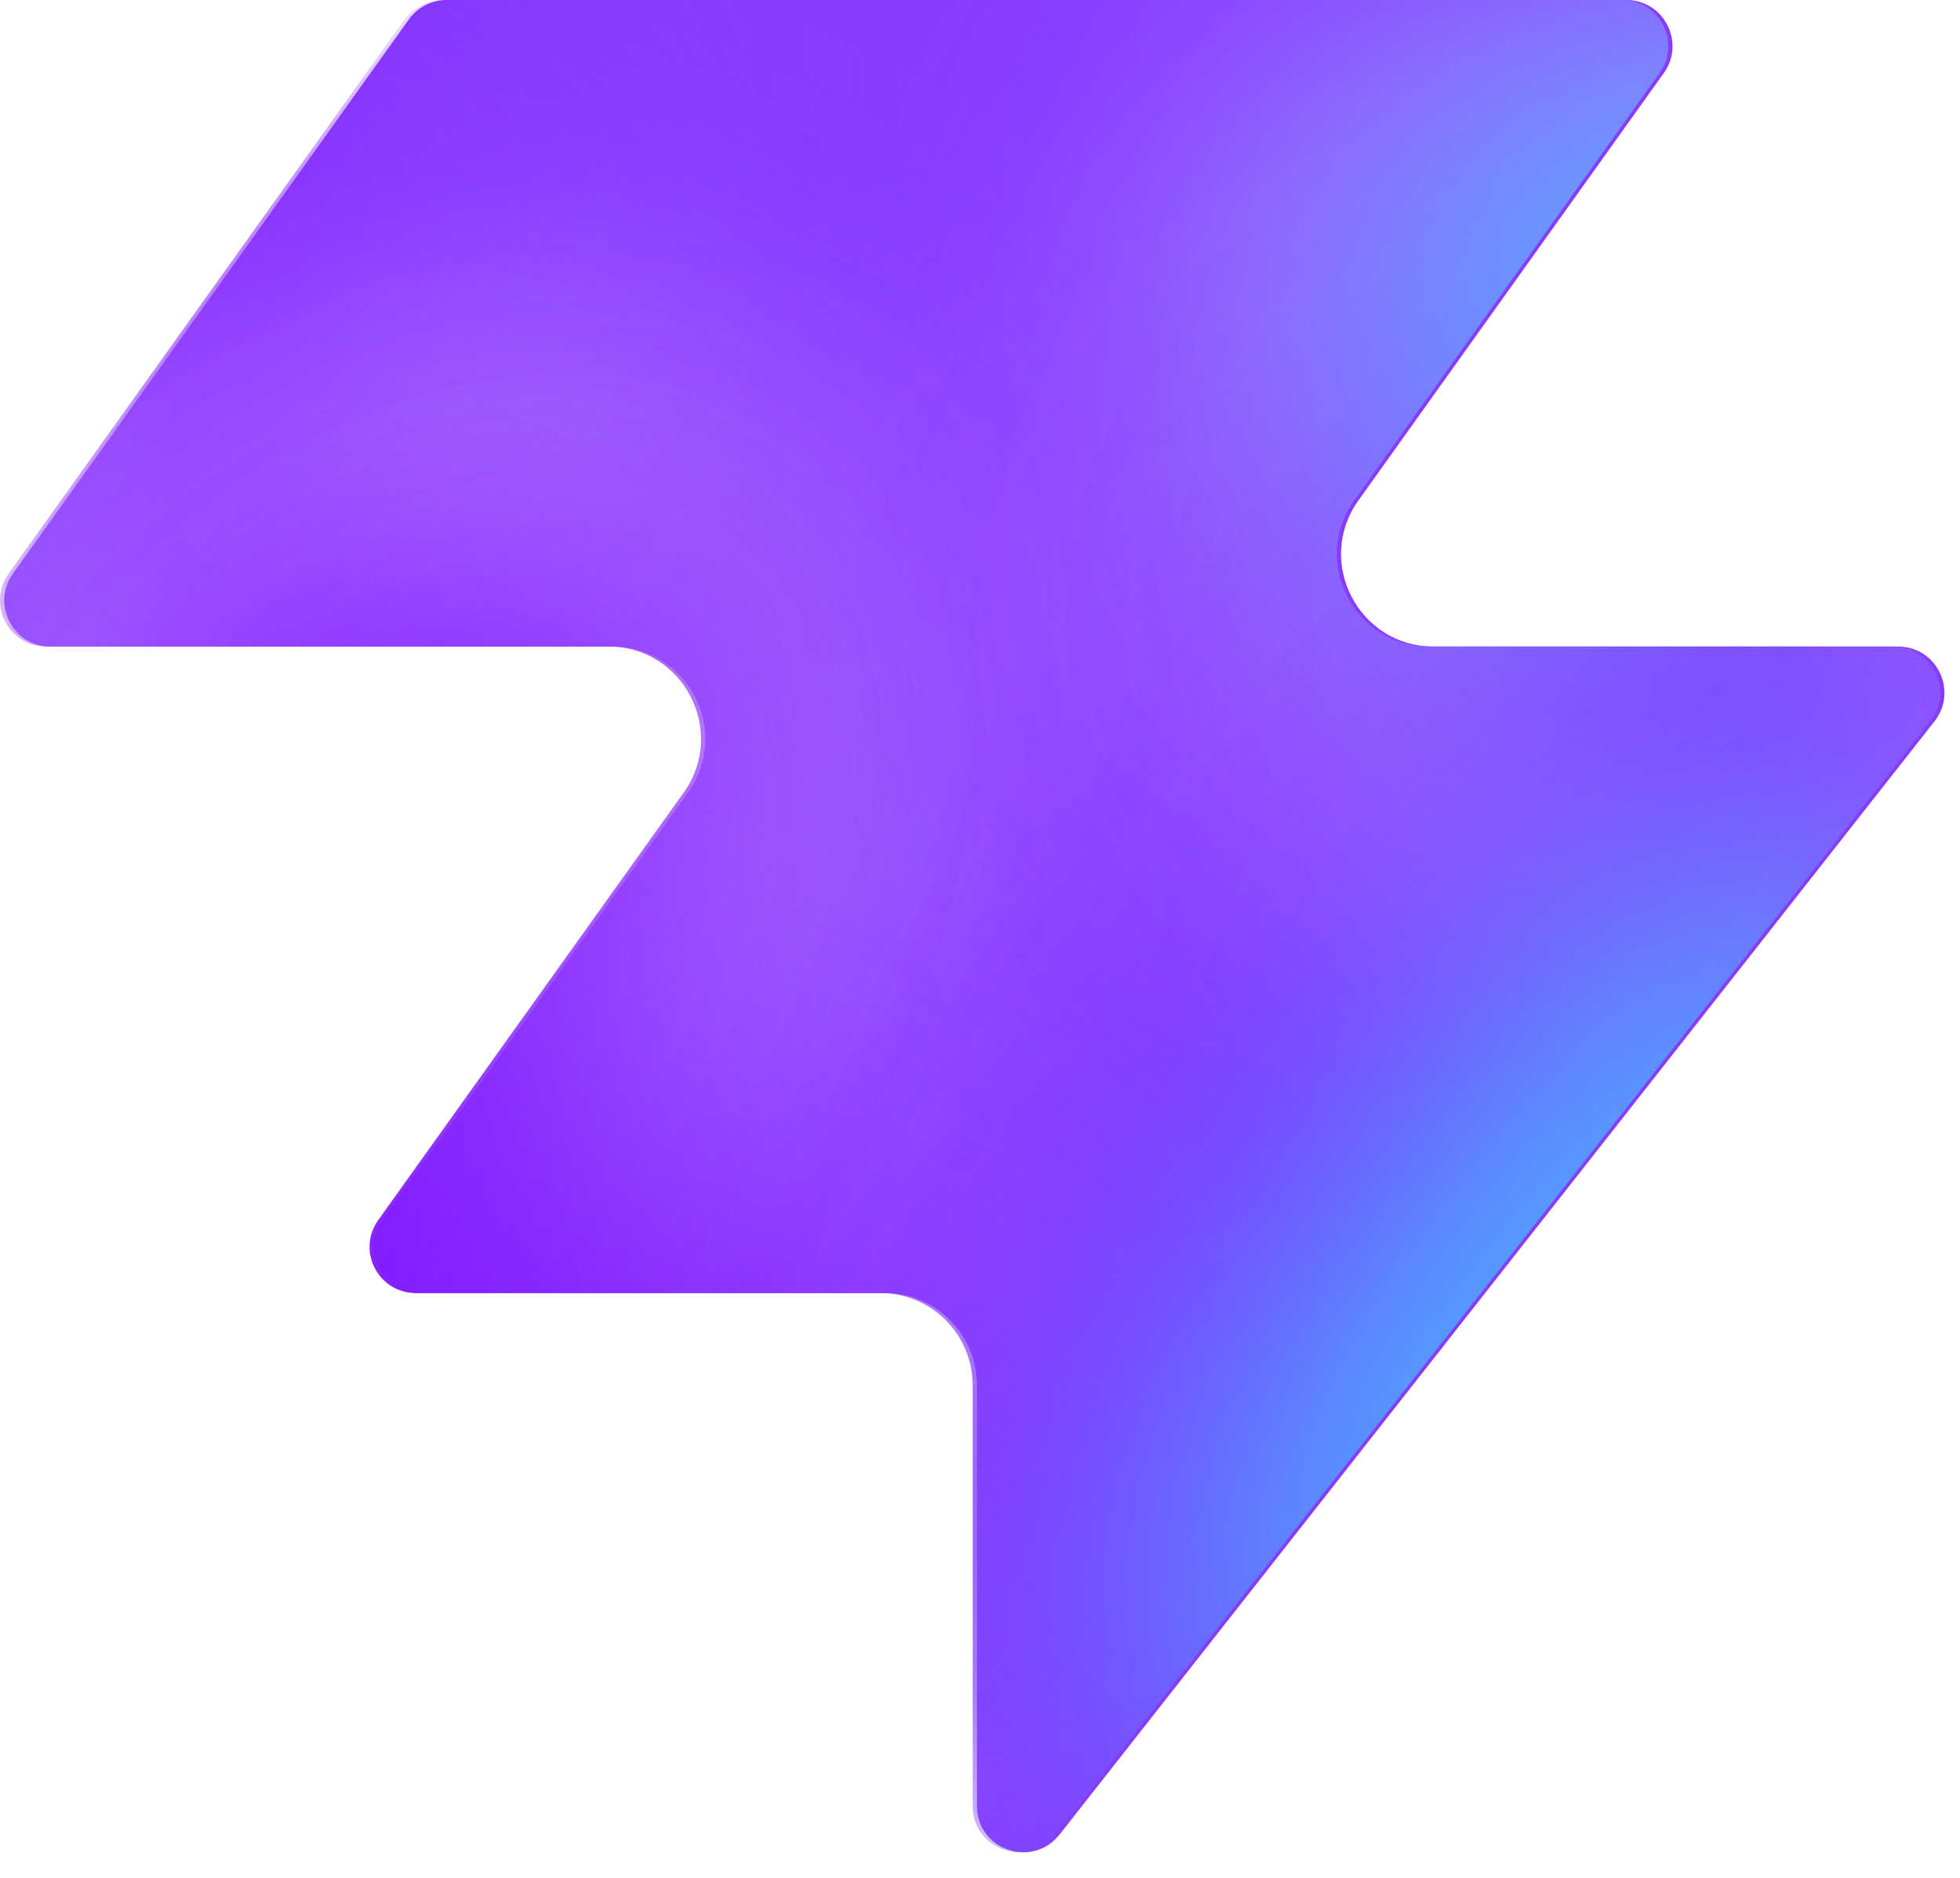
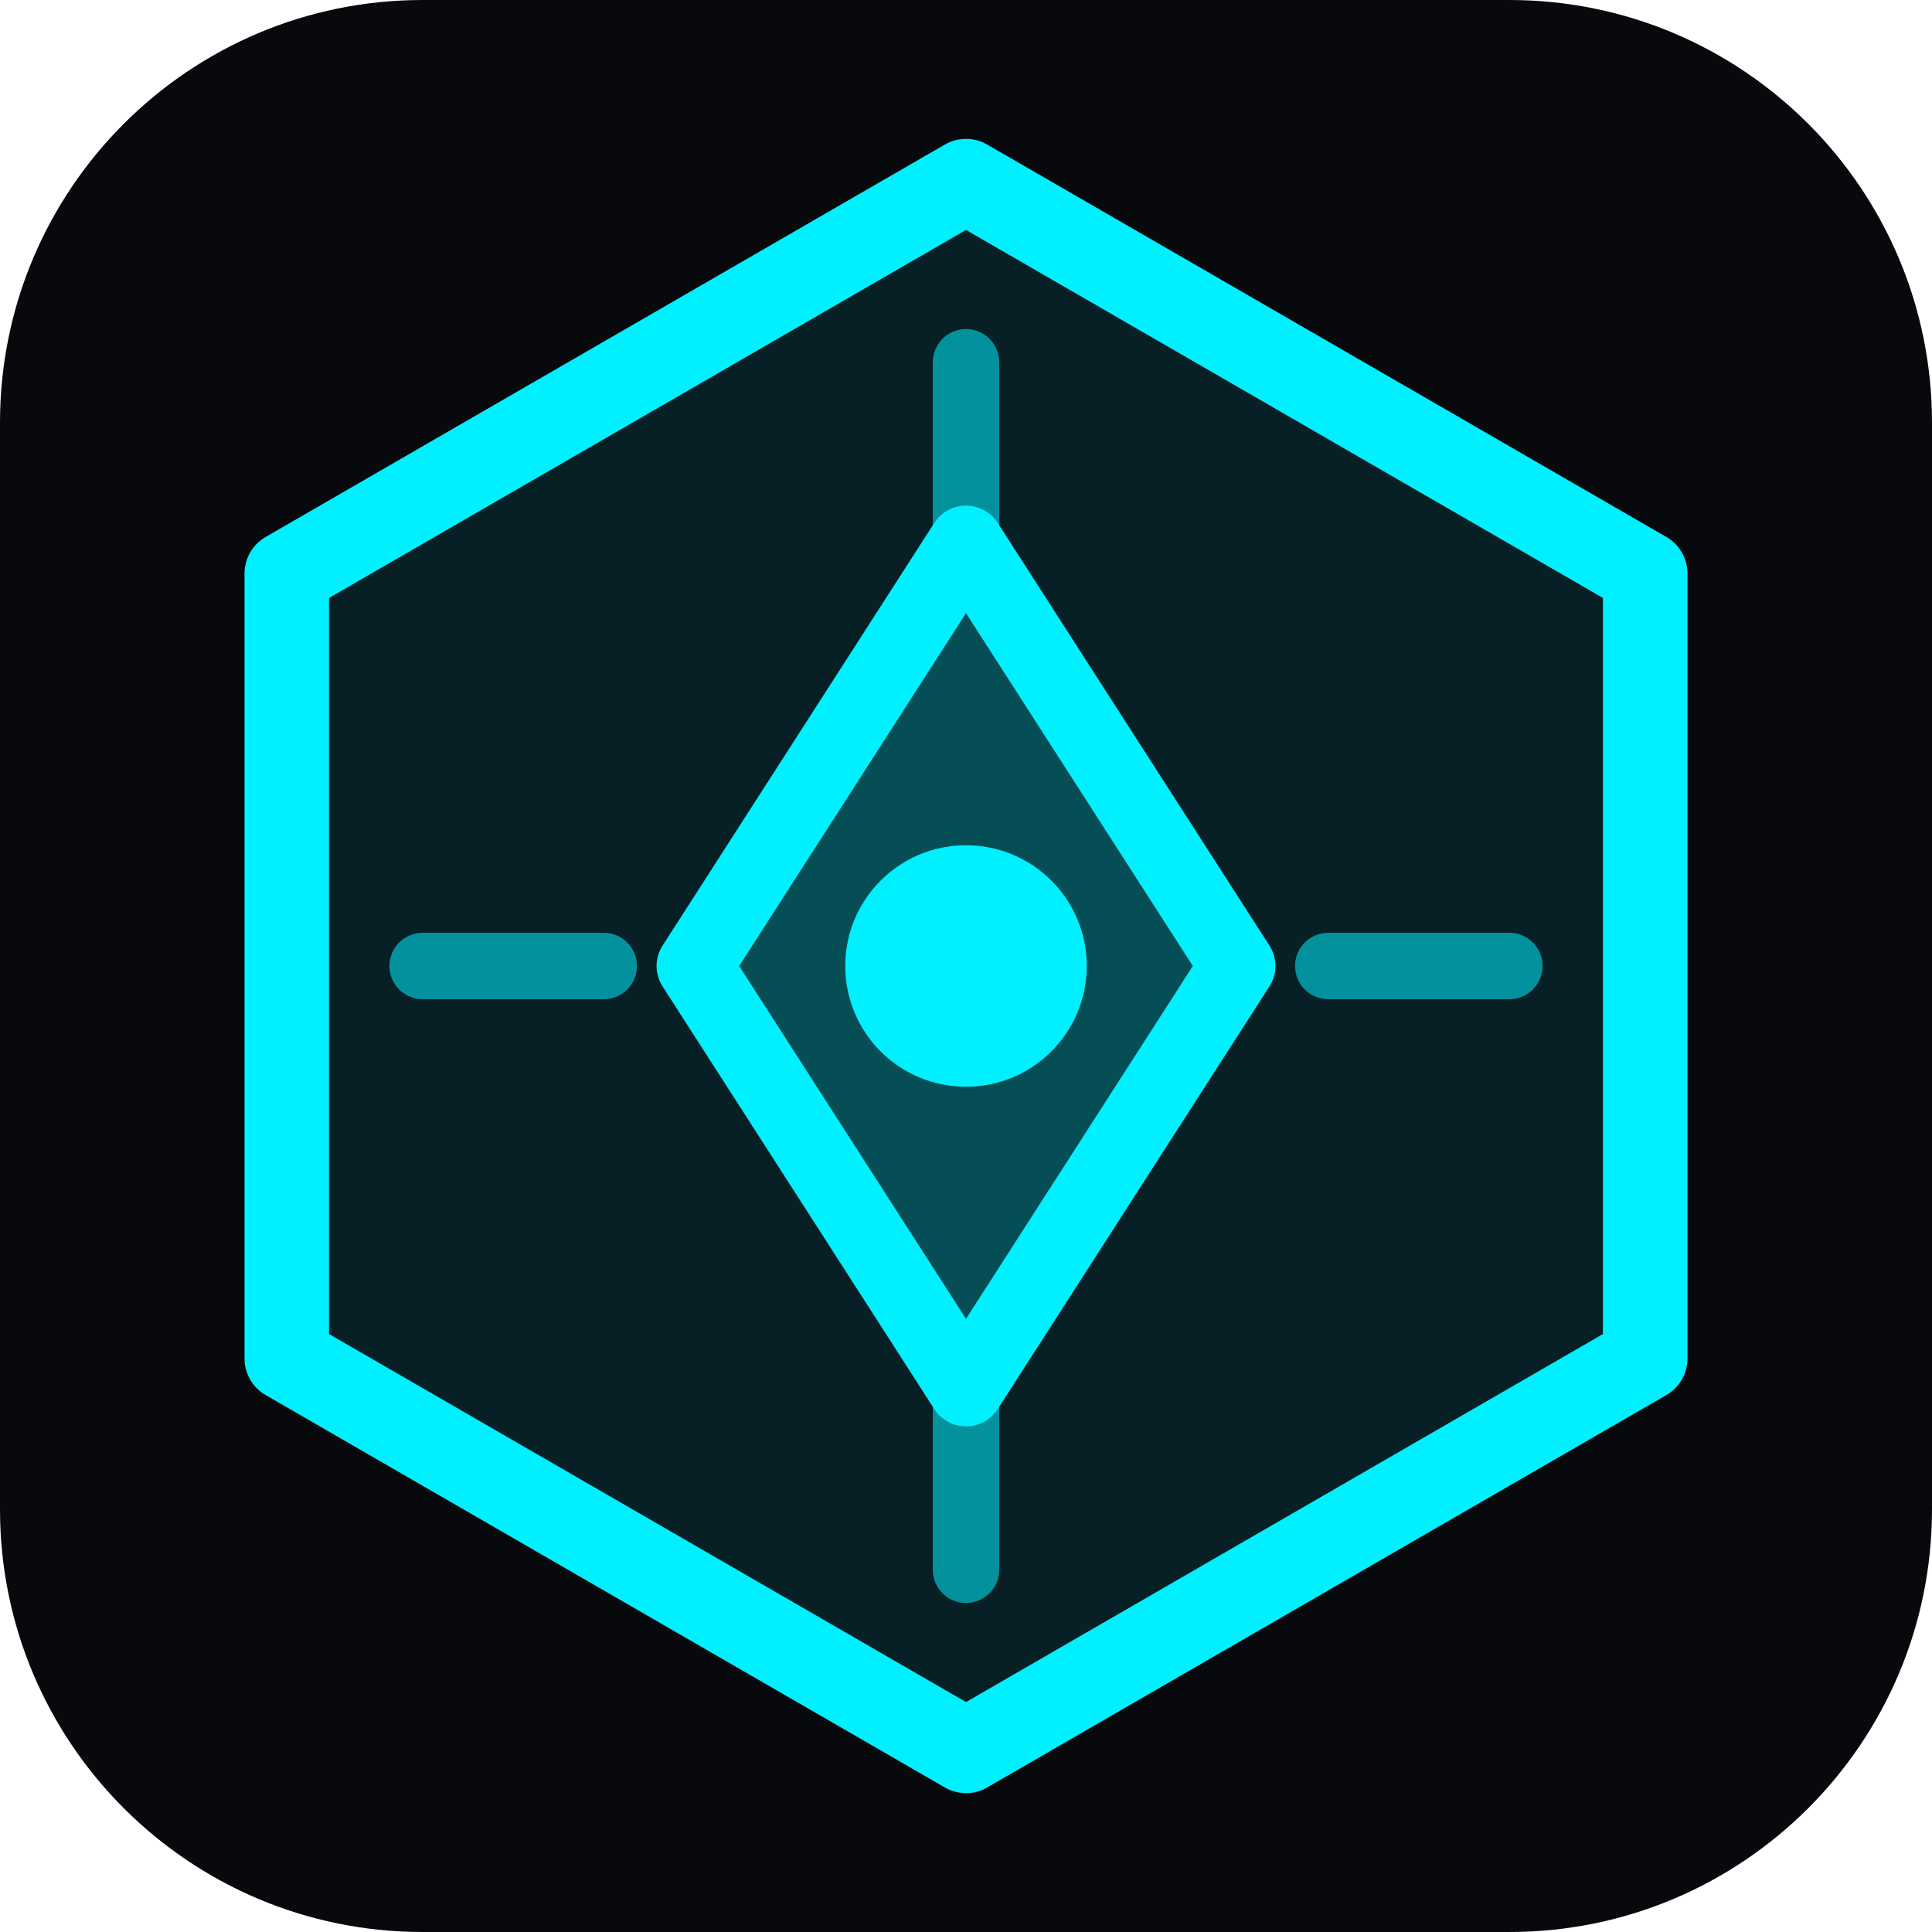
- <svg xmlns="http://www.w3.org/2000/svg" width="48" height="46" fill="none" viewBox="0 0 48 46">
-   <path fill="#863bff" d="M25.946 44.938c-.664.845-2.021.375-2.021-.698V33.937a2.26 2.26 0 0 0-2.262-2.262H10.287c-.92 0-1.456-1.04-.92-1.788l7.48-10.471c1.07-1.497 0-3.578-1.842-3.578H1.237c-.92 0-1.456-1.04-.92-1.788L10.013.474c.214-.297.556-.474.92-.474h28.894c.92 0 1.456 1.04.92 1.788l-7.48 10.471c-1.07 1.498 0 3.579 1.842 3.579h11.377c.943 0 1.473 1.088.89 1.83L25.947 44.94z" style="fill:#863bff;fill:color(display-p3 .525 .23 1);fill-opacity:1" />
-   <mask id="a" width="48" height="46" x="0" y="0" maskUnits="userSpaceOnUse" style="mask-type:alpha">
-     <path fill="#000" d="M25.842 44.938c-.664.844-2.021.375-2.021-.698V33.937a2.26 2.26 0 0 0-2.262-2.262H10.183c-.92 0-1.456-1.04-.92-1.788l7.48-10.471c1.07-1.498 0-3.579-1.842-3.579H1.133c-.92 0-1.456-1.04-.92-1.787L9.91.473c.214-.297.556-.474.92-.474h28.894c.92 0 1.456 1.04.92 1.788l-7.48 10.471c-1.07 1.498 0 3.578 1.842 3.578h11.377c.943 0 1.473 1.088.89 1.832L25.843 44.94z" style="fill:#000;fill-opacity:1" />
-   </mask>
-   <g mask="url(#a)">
-     <g filter="url(#b)">
-       <ellipse cx="5.508" cy="14.704" fill="#ede6ff" rx="5.508" ry="14.704" style="fill:#ede6ff;fill:color(display-p3 .927 .903 1);fill-opacity:1" transform="matrix(.00324 1 1 -.00324 -4.47 31.516)" />
-     </g>
-     <g filter="url(#c)">
-       <ellipse cx="10.399" cy="29.851" fill="#ede6ff" rx="10.399" ry="29.851" style="fill:#ede6ff;fill:color(display-p3 .927 .903 1);fill-opacity:1" transform="matrix(.00324 1 1 -.00324 -39.328 7.883)" />
-     </g>
-     <g filter="url(#d)">
-       <ellipse cx="5.508" cy="30.487" fill="#7e14ff" rx="5.508" ry="30.487" style="fill:#7e14ff;fill:color(display-p3 .492 .077 1);fill-opacity:1" transform="rotate(89.814 -25.913 -14.639)scale(1 -1)" />
-     </g>
-     <g filter="url(#e)">
-       <ellipse cx="5.508" cy="30.599" fill="#7e14ff" rx="5.508" ry="30.599" style="fill:#7e14ff;fill:color(display-p3 .492 .077 1);fill-opacity:1" transform="rotate(89.814 -32.644 -3.334)scale(1 -1)" />
-     </g>
-     <g filter="url(#f)">
-       <ellipse cx="5.508" cy="30.599" fill="#7e14ff" rx="5.508" ry="30.599" style="fill:#7e14ff;fill:color(display-p3 .492 .077 1);fill-opacity:1" transform="matrix(.00324 1 1 -.00324 -34.34 30.47)" />
-     </g>
-     <g filter="url(#g)">
-       <ellipse cx="14.072" cy="22.078" fill="#ede6ff" rx="14.072" ry="22.078" style="fill:#ede6ff;fill:color(display-p3 .927 .903 1);fill-opacity:1" transform="rotate(93.35 24.506 48.493)scale(-1 1)" />
-     </g>
-     <g filter="url(#h)">
-       <ellipse cx="3.47" cy="21.501" fill="#7e14ff" rx="3.47" ry="21.501" style="fill:#7e14ff;fill:color(display-p3 .492 .077 1);fill-opacity:1" transform="rotate(89.009 28.708 47.59)scale(-1 1)" />
-     </g>
-     <g filter="url(#i)">
-       <ellipse cx="3.47" cy="21.501" fill="#7e14ff" rx="3.47" ry="21.501" style="fill:#7e14ff;fill:color(display-p3 .492 .077 1);fill-opacity:1" transform="rotate(89.009 28.708 47.59)scale(-1 1)" />
-     </g>
-     <g filter="url(#j)">
-       <ellipse cx=".387" cy="8.972" fill="#7e14ff" rx="4.407" ry="29.108" style="fill:#7e14ff;fill:color(display-p3 .492 .077 1);fill-opacity:1" transform="rotate(39.51 .387 8.972)" />
-     </g>
-     <g filter="url(#k)">
-       <ellipse cx="47.523" cy="-6.092" fill="#7e14ff" rx="4.407" ry="29.108" style="fill:#7e14ff;fill:color(display-p3 .492 .077 1);fill-opacity:1" transform="rotate(37.892 47.523 -6.092)" />
-     </g>
-     <g filter="url(#l)">
-       <ellipse cx="41.412" cy="6.333" fill="#47bfff" rx="5.971" ry="9.665" style="fill:#47bfff;fill:color(display-p3 .28 .748 1);fill-opacity:1" transform="rotate(37.892 41.412 6.333)" />
-     </g>
-     <g filter="url(#m)">
-       <ellipse cx="-1.879" cy="38.332" fill="#7e14ff" rx="4.407" ry="29.108" style="fill:#7e14ff;fill:color(display-p3 .492 .077 1);fill-opacity:1" transform="rotate(37.892 -1.88 38.332)" />
-     </g>
-     <g filter="url(#n)">
-       <ellipse cx="-1.879" cy="38.332" fill="#7e14ff" rx="4.407" ry="29.108" style="fill:#7e14ff;fill:color(display-p3 .492 .077 1);fill-opacity:1" transform="rotate(37.892 -1.88 38.332)" />
-     </g>
-     <g filter="url(#o)">
-       <ellipse cx="35.651" cy="29.907" fill="#7e14ff" rx="4.407" ry="29.108" style="fill:#7e14ff;fill:color(display-p3 .492 .077 1);fill-opacity:1" transform="rotate(37.892 35.651 29.907)" />
-     </g>
-     <g filter="url(#p)">
-       <ellipse cx="38.418" cy="32.4" fill="#47bfff" rx="5.971" ry="15.297" style="fill:#47bfff;fill:color(display-p3 .28 .748 1);fill-opacity:1" transform="rotate(37.892 38.418 32.4)" />
-     </g>
-   </g>
-   <defs>
-     <filter id="b" width="60.045" height="41.654" x="-19.77" y="16.149" color-interpolation-filters="sRGB" filterUnits="userSpaceOnUse">
-       <feFlood flood-opacity="0" result="BackgroundImageFix" />
-       <feBlend in="SourceGraphic" in2="BackgroundImageFix" result="shape" />
-       <feGaussianBlur result="effect1_foregroundBlur_2002_17158" stdDeviation="7.659" />
-     </filter>
-     <filter id="c" width="90.34" height="51.437" x="-54.613" y="-7.533" color-interpolation-filters="sRGB" filterUnits="userSpaceOnUse">
-       <feFlood flood-opacity="0" result="BackgroundImageFix" />
-       <feBlend in="SourceGraphic" in2="BackgroundImageFix" result="shape" />
-       <feGaussianBlur result="effect1_foregroundBlur_2002_17158" stdDeviation="7.659" />
-     </filter>
-     <filter id="d" width="79.355" height="29.4" x="-49.64" y="2.03" color-interpolation-filters="sRGB" filterUnits="userSpaceOnUse">
-       <feFlood flood-opacity="0" result="BackgroundImageFix" />
-       <feBlend in="SourceGraphic" in2="BackgroundImageFix" result="shape" />
-       <feGaussianBlur result="effect1_foregroundBlur_2002_17158" stdDeviation="4.596" />
-     </filter>
-     <filter id="e" width="79.579" height="29.4" x="-45.045" y="20.029" color-interpolation-filters="sRGB" filterUnits="userSpaceOnUse">
-       <feFlood flood-opacity="0" result="BackgroundImageFix" />
-       <feBlend in="SourceGraphic" in2="BackgroundImageFix" result="shape" />
-       <feGaussianBlur result="effect1_foregroundBlur_2002_17158" stdDeviation="4.596" />
-     </filter>
-     <filter id="f" width="79.579" height="29.4" x="-43.513" y="21.178" color-interpolation-filters="sRGB" filterUnits="userSpaceOnUse">
-       <feFlood flood-opacity="0" result="BackgroundImageFix" />
-       <feBlend in="SourceGraphic" in2="BackgroundImageFix" result="shape" />
-       <feGaussianBlur result="effect1_foregroundBlur_2002_17158" stdDeviation="4.596" />
-     </filter>
-     <filter id="g" width="74.749" height="58.852" x="15.756" y="-17.901" color-interpolation-filters="sRGB" filterUnits="userSpaceOnUse">
-       <feFlood flood-opacity="0" result="BackgroundImageFix" />
-       <feBlend in="SourceGraphic" in2="BackgroundImageFix" result="shape" />
-       <feGaussianBlur result="effect1_foregroundBlur_2002_17158" stdDeviation="7.659" />
-     </filter>
-     <filter id="h" width="61.377" height="25.362" x="23.548" y="2.284" color-interpolation-filters="sRGB" filterUnits="userSpaceOnUse">
-       <feFlood flood-opacity="0" result="BackgroundImageFix" />
-       <feBlend in="SourceGraphic" in2="BackgroundImageFix" result="shape" />
-       <feGaussianBlur result="effect1_foregroundBlur_2002_17158" stdDeviation="4.596" />
-     </filter>
-     <filter id="i" width="61.377" height="25.362" x="23.548" y="2.284" color-interpolation-filters="sRGB" filterUnits="userSpaceOnUse">
-       <feFlood flood-opacity="0" result="BackgroundImageFix" />
-       <feBlend in="SourceGraphic" in2="BackgroundImageFix" result="shape" />
-       <feGaussianBlur result="effect1_foregroundBlur_2002_17158" stdDeviation="4.596" />
-     </filter>
-     <filter id="j" width="56.045" height="63.649" x="-27.636" y="-22.853" color-interpolation-filters="sRGB" filterUnits="userSpaceOnUse">
-       <feFlood flood-opacity="0" result="BackgroundImageFix" />
-       <feBlend in="SourceGraphic" in2="BackgroundImageFix" result="shape" />
-       <feGaussianBlur result="effect1_foregroundBlur_2002_17158" stdDeviation="4.596" />
-     </filter>
-     <filter id="k" width="54.814" height="64.646" x="20.116" y="-38.415" color-interpolation-filters="sRGB" filterUnits="userSpaceOnUse">
-       <feFlood flood-opacity="0" result="BackgroundImageFix" />
-       <feBlend in="SourceGraphic" in2="BackgroundImageFix" result="shape" />
-       <feGaussianBlur result="effect1_foregroundBlur_2002_17158" stdDeviation="4.596" />
-     </filter>
-     <filter id="l" width="33.541" height="35.313" x="24.641" y="-11.323" color-interpolation-filters="sRGB" filterUnits="userSpaceOnUse">
-       <feFlood flood-opacity="0" result="BackgroundImageFix" />
-       <feBlend in="SourceGraphic" in2="BackgroundImageFix" result="shape" />
-       <feGaussianBlur result="effect1_foregroundBlur_2002_17158" stdDeviation="4.596" />
-     </filter>
-     <filter id="m" width="54.814" height="64.646" x="-29.286" y="6.009" color-interpolation-filters="sRGB" filterUnits="userSpaceOnUse">
-       <feFlood flood-opacity="0" result="BackgroundImageFix" />
-       <feBlend in="SourceGraphic" in2="BackgroundImageFix" result="shape" />
-       <feGaussianBlur result="effect1_foregroundBlur_2002_17158" stdDeviation="4.596" />
-     </filter>
-     <filter id="n" width="54.814" height="64.646" x="-29.286" y="6.009" color-interpolation-filters="sRGB" filterUnits="userSpaceOnUse">
-       <feFlood flood-opacity="0" result="BackgroundImageFix" />
-       <feBlend in="SourceGraphic" in2="BackgroundImageFix" result="shape" />
-       <feGaussianBlur result="effect1_foregroundBlur_2002_17158" stdDeviation="4.596" />
-     </filter>
-     <filter id="o" width="54.814" height="64.646" x="8.244" y="-2.416" color-interpolation-filters="sRGB" filterUnits="userSpaceOnUse">
-       <feFlood flood-opacity="0" result="BackgroundImageFix" />
-       <feBlend in="SourceGraphic" in2="BackgroundImageFix" result="shape" />
-       <feGaussianBlur result="effect1_foregroundBlur_2002_17158" stdDeviation="4.596" />
-     </filter>
-     <filter id="p" width="39.409" height="43.623" x="18.713" y="10.588" color-interpolation-filters="sRGB" filterUnits="userSpaceOnUse">
-       <feFlood flood-opacity="0" result="BackgroundImageFix" />
-       <feBlend in="SourceGraphic" in2="BackgroundImageFix" result="shape" />
-       <feGaussianBlur result="effect1_foregroundBlur_2002_17158" stdDeviation="4.596" />
-     </filter>
-   </defs>
+ <svg xmlns="http://www.w3.org/2000/svg" viewBox="0 0 64 64" fill="none">
+   <rect width="64" height="64" rx="14" fill="#07090D" />
+   <path d="M32 6L54.5 19V45L32 58L9.5 45V19L32 6Z" stroke="#00F0FF" stroke-width="2.8" stroke-linejoin="round" fill="rgba(0, 240, 255, 0.10)" />
+   <path d="M32 12V18M32 46V52M14 32H20M44 32H50" stroke="#00F0FF" stroke-opacity="0.55" stroke-width="2.2" stroke-linecap="round" />
+   <path d="M32 18L41 32L32 46L23 32L32 18Z" stroke="#00F0FF" stroke-width="2.5" stroke-linejoin="round" fill="rgba(0, 240, 255, 0.22)" />
+   <circle cx="32" cy="32" r="4" fill="#00F0FF" />
</svg>
